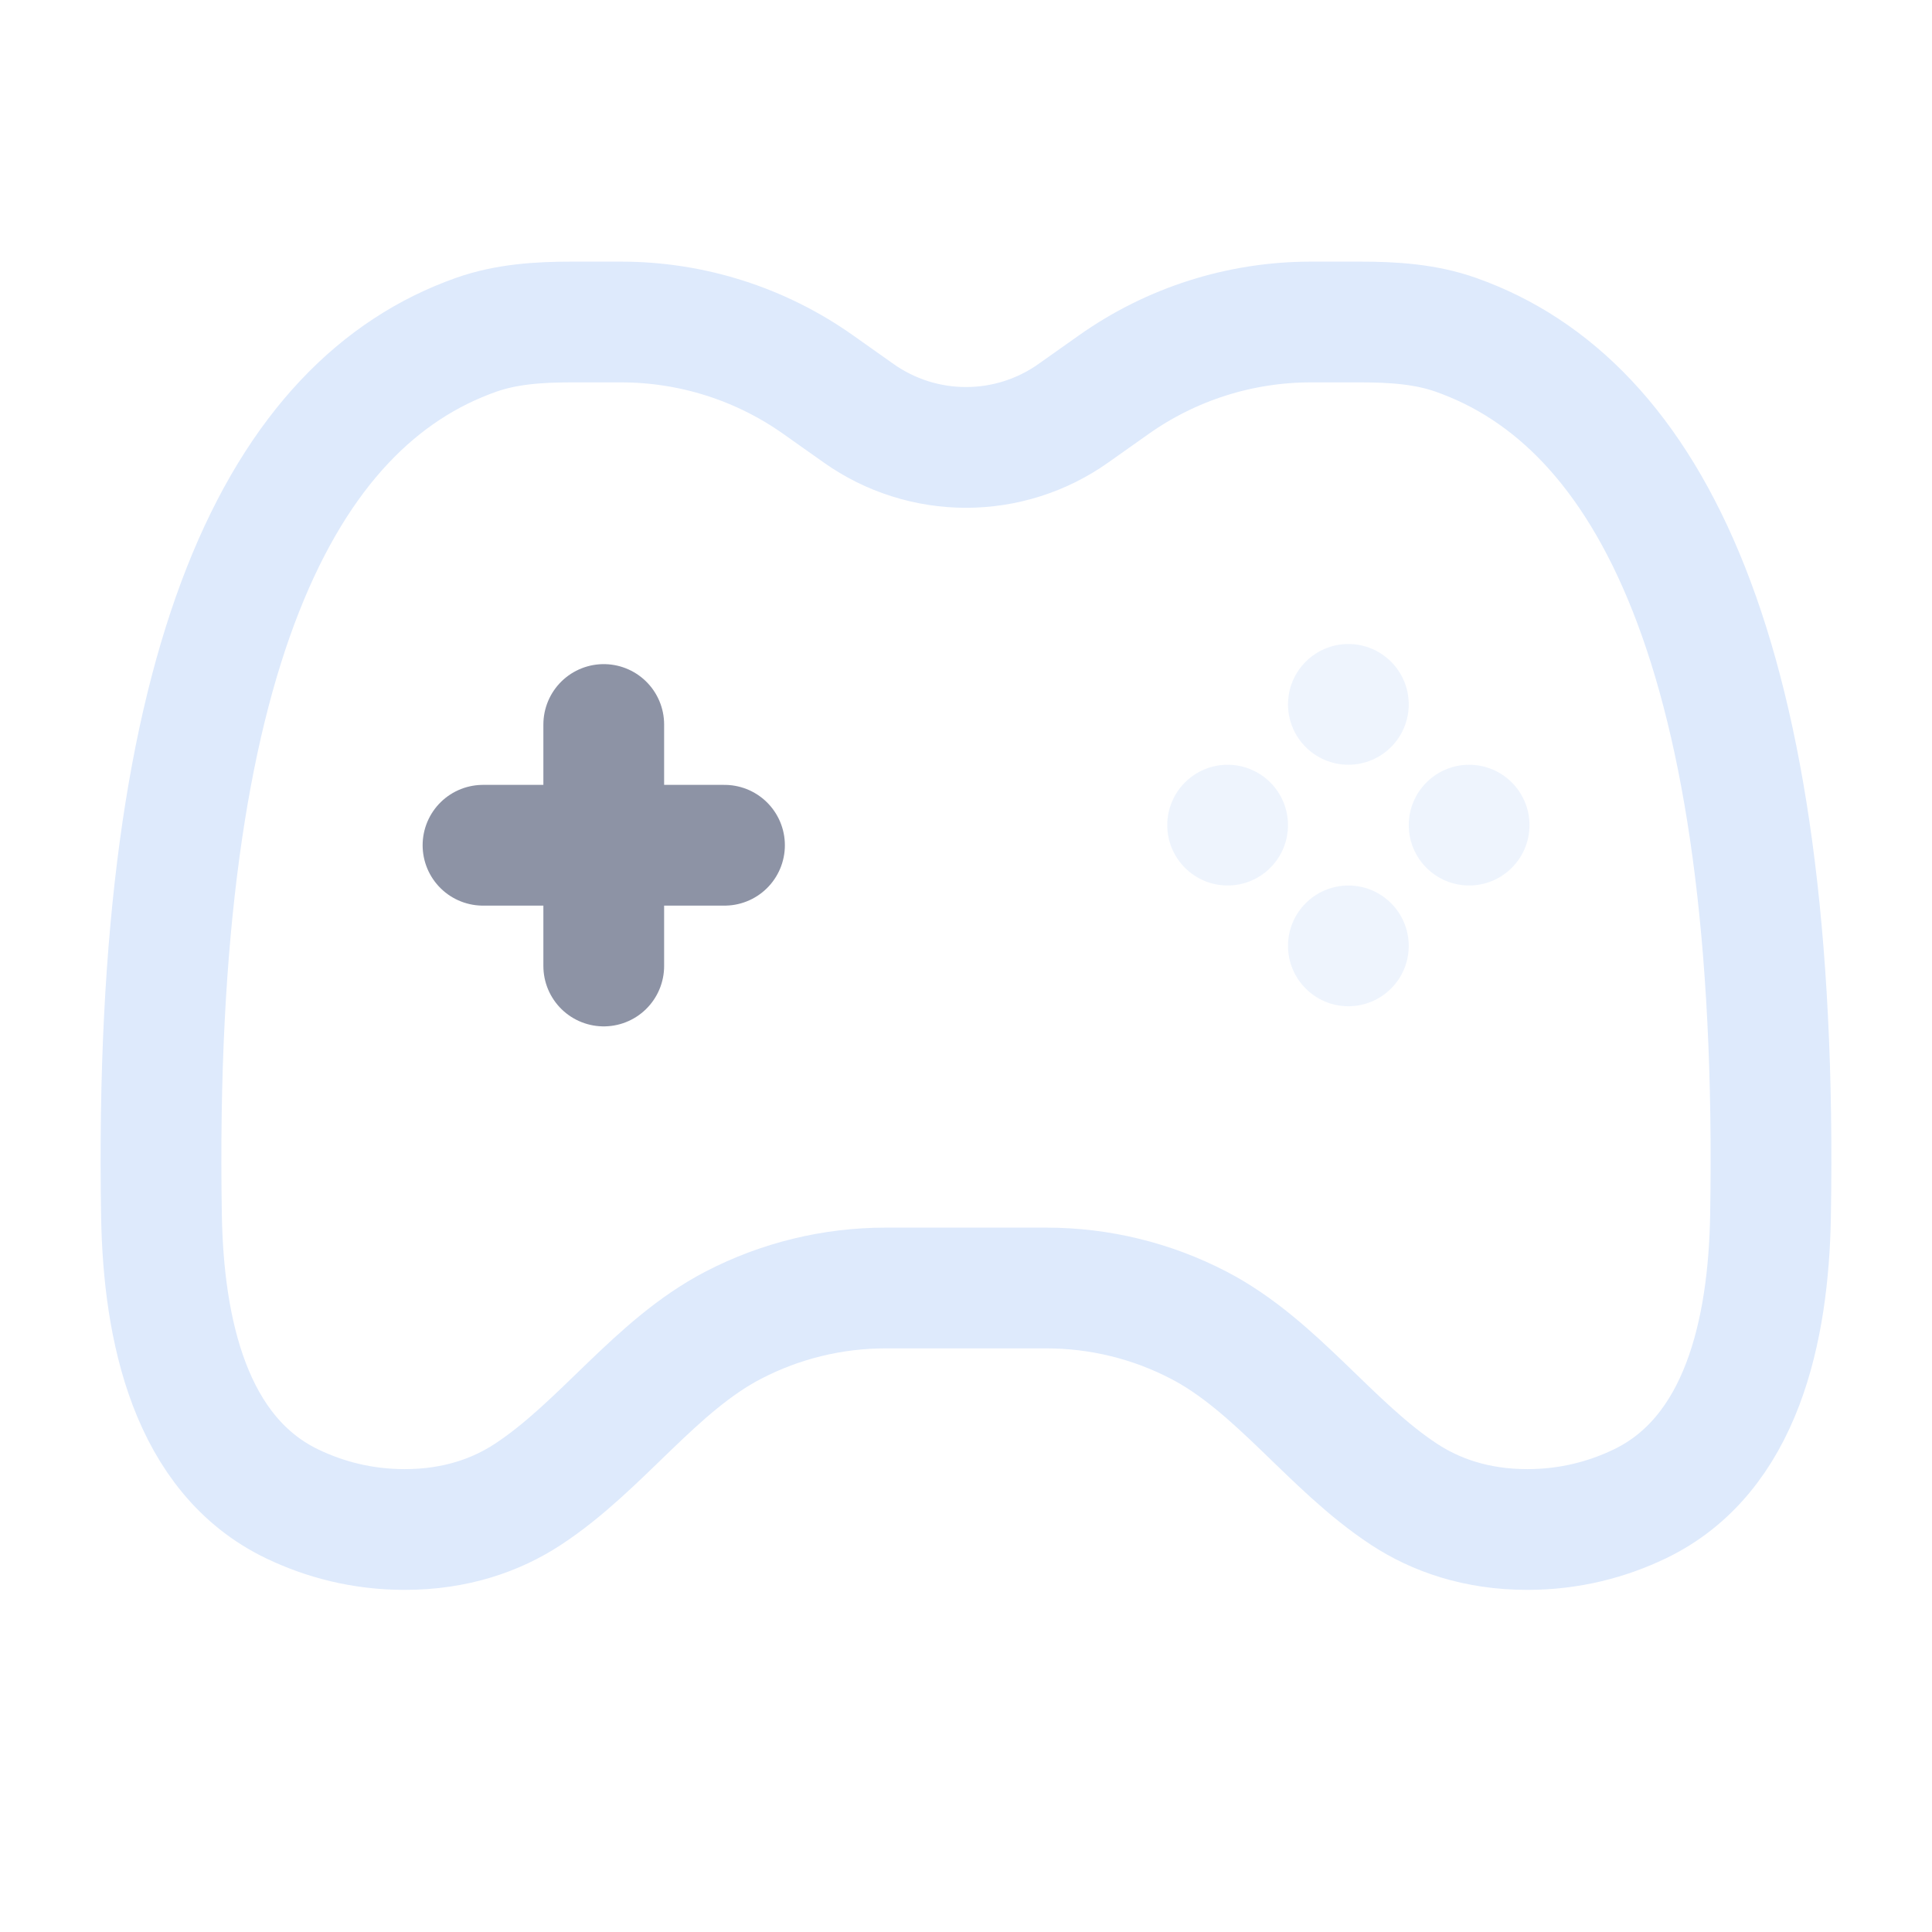
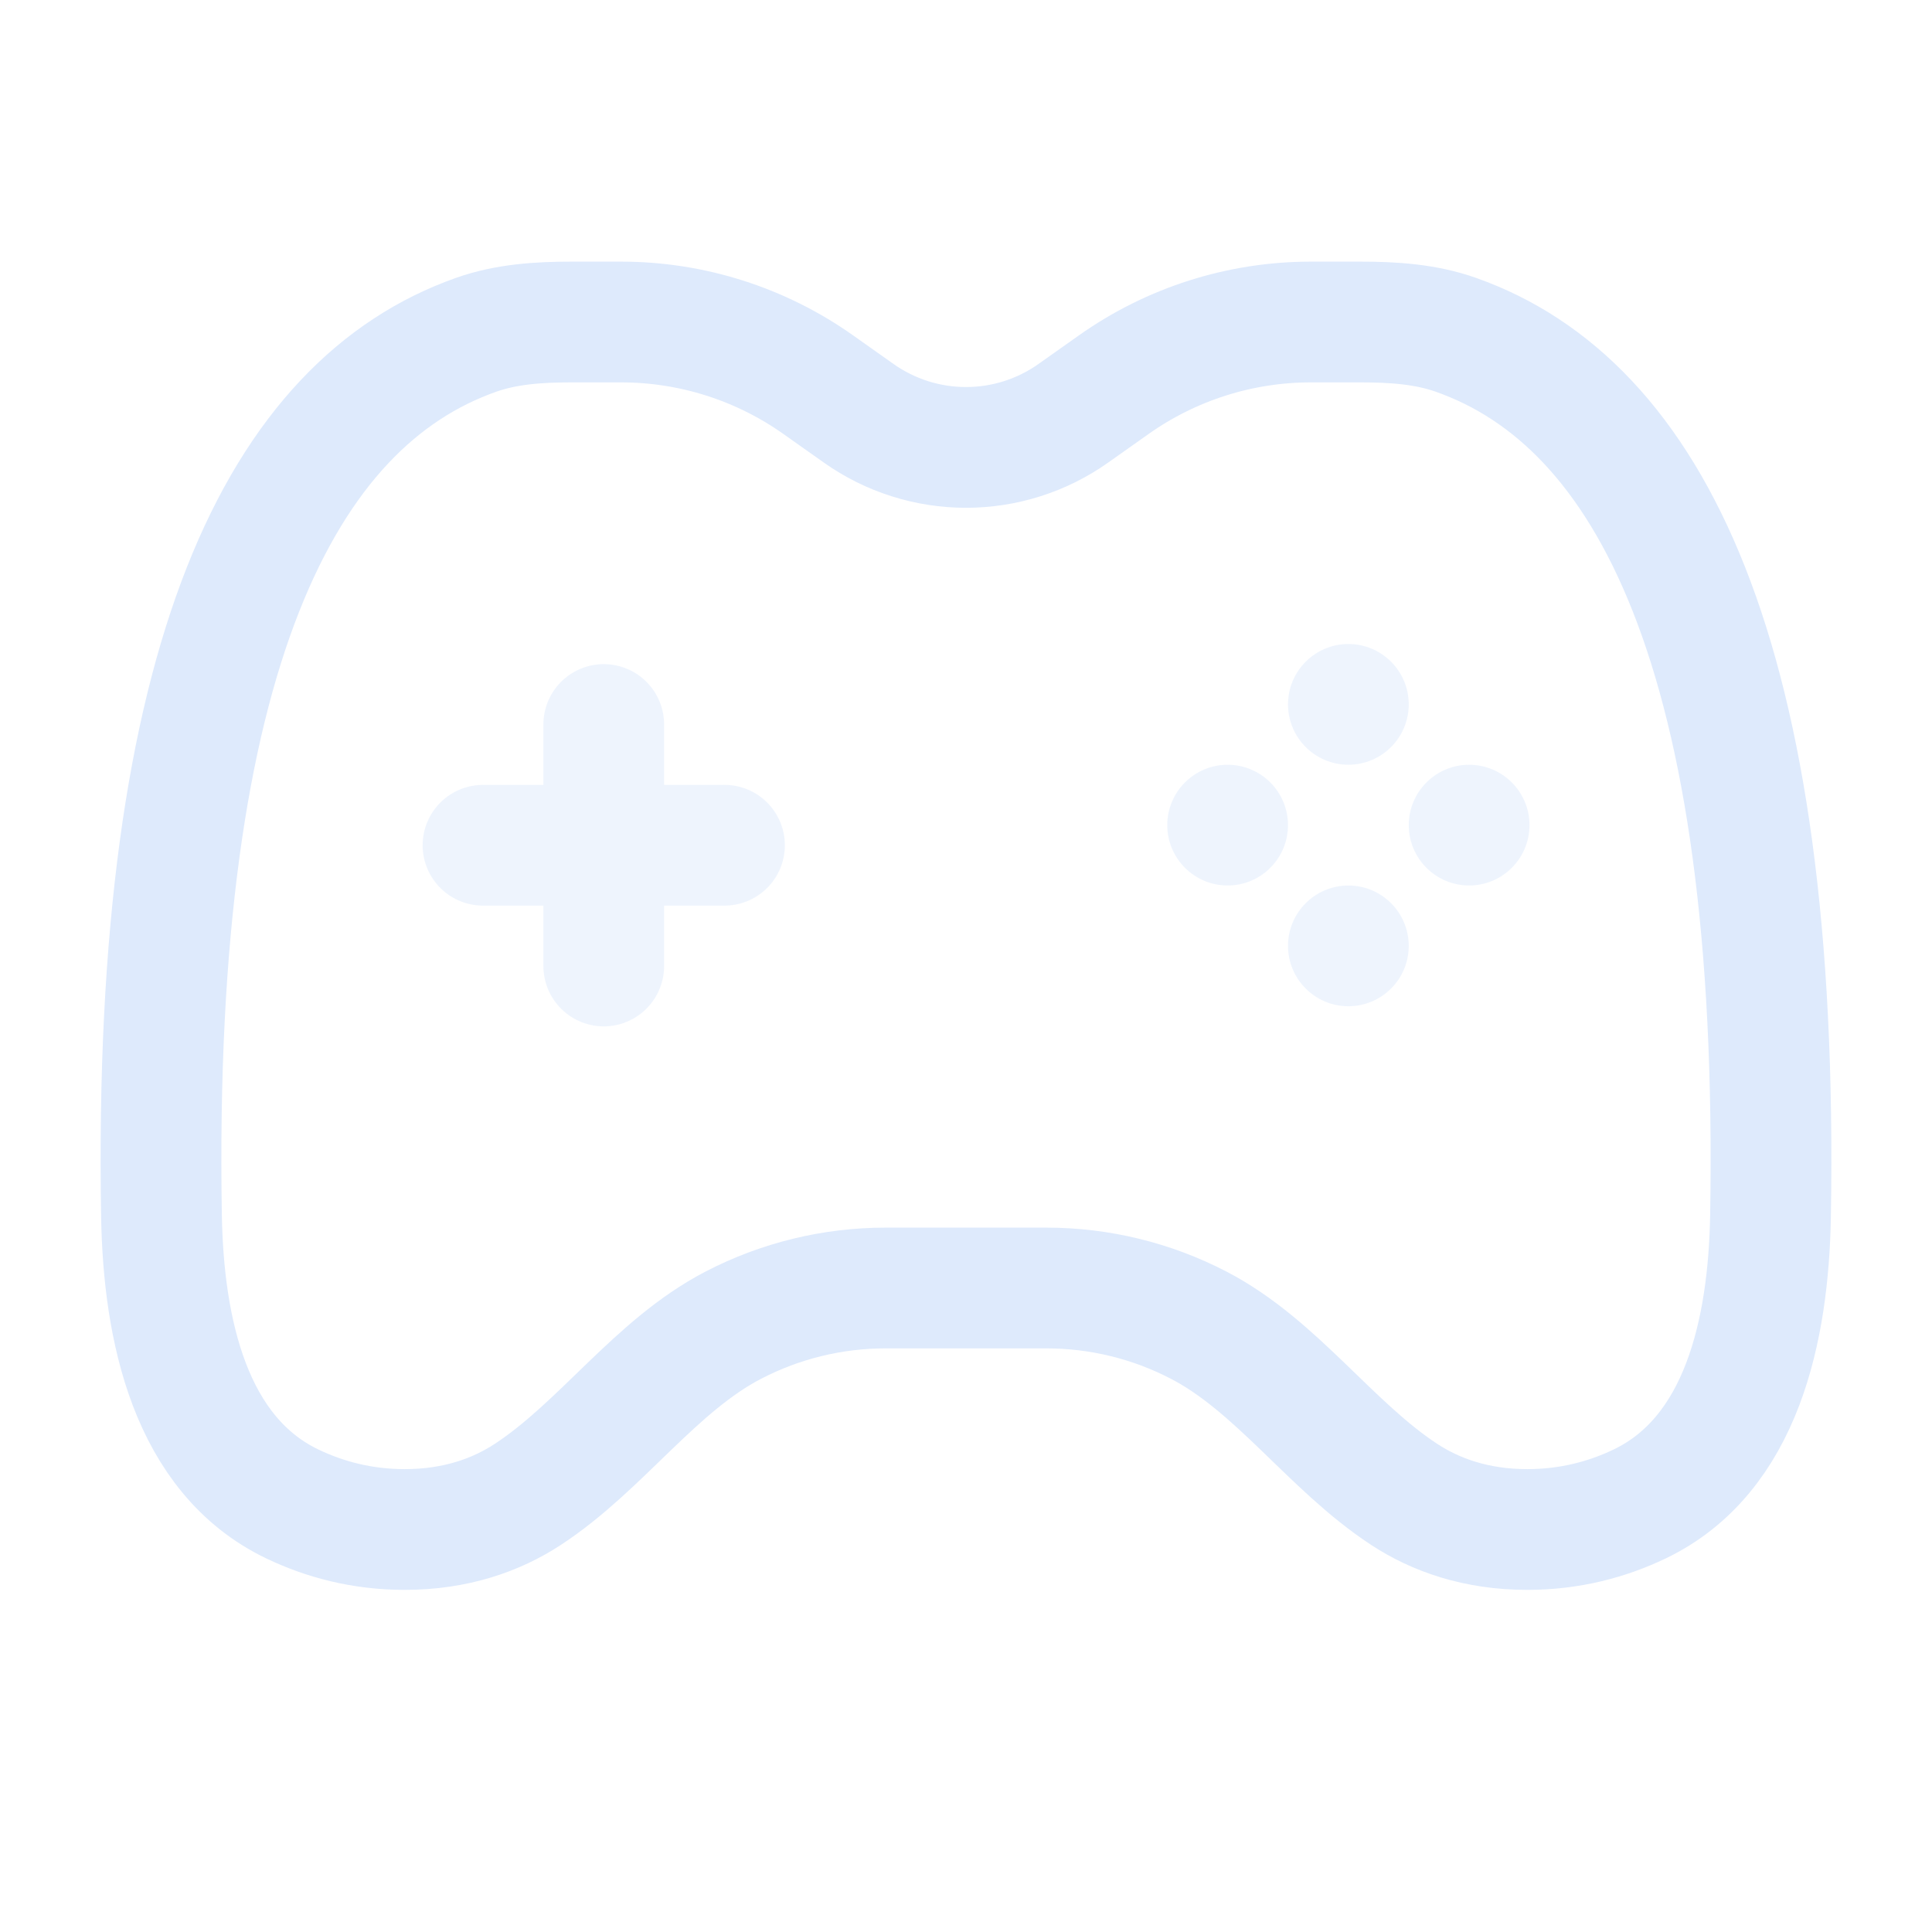
<svg xmlns="http://www.w3.org/2000/svg" width="800px" height="800px" viewBox="0 0 24 24" fill="none">
  <path d="M10.165 4.779L10.667 5.134C11.057 5.41 11.523 5.558 12 5.558C12.478 5.558 12.943 5.41 13.333 5.134L13.835 4.779C14.551 4.272 15.407 4 16.285 4H16.897C17.302 4 17.71 4.025 18.091 4.161C20.474 5.006 22.113 8.095 21.994 15.103C21.97 16.515 21.64 18.075 20.366 18.684C19.969 18.874 19.503 19 18.973 19C18.337 19 17.832 18.819 17.442 18.563C16.529 17.964 15.859 16.964 14.889 16.461C14.305 16.158 13.657 16 12.999 16H11.001C10.343 16 9.695 16.158 9.111 16.461C8.141 16.964 7.472 17.964 6.558 18.563C6.168 18.819 5.663 19 5.027 19C4.497 19 4.031 18.874 3.634 18.684C2.36 18.075 2.03 16.515 2.006 15.103C1.887 8.095 3.526 5.006 5.909 4.161C6.29 4.025 6.698 4 7.103 4H7.715C8.593 4 9.449 4.272 10.165 4.779Z" stroke="#DEEAFC" stroke-width="1.5" stroke-linecap="round" />
-   <path opacity="0.5" d="M7.5 9V12M6 10.5L9 10.5" stroke="#1C274C" stroke-width="1.5" stroke-linecap="round" />
+   <path opacity="0.5" d="M7.5 9V12M6 10.5L9 10.5" stroke="#DEEAFC" stroke-width="1.5" stroke-linecap="round" />
  <g opacity="0.5">
    <path d="M19 10.25C19 10.664 18.664 11 18.25 11C17.836 11 17.5 10.664 17.5 10.25C17.5 9.836 17.836 9.5 18.25 9.5C18.664 9.5 19 9.836 19 10.25Z" fill="#DEEAFC" />
    <path d="M16 10.25C16 10.664 15.664 11 15.25 11C14.836 11 14.5 10.664 14.5 10.25C14.5 9.836 14.836 9.5 15.25 9.5C15.664 9.5 16 9.836 16 10.25Z" fill="#DEEAFC" />
    <path d="M16.75 8C17.164 8 17.5 8.336 17.5 8.75C17.5 9.164 17.164 9.5 16.75 9.5C16.336 9.5 16 9.164 16 8.75C16 8.336 16.336 8 16.75 8Z" fill="#DEEAFC" />
    <path d="M16.75 11C17.164 11 17.5 11.336 17.5 11.75C17.5 12.164 17.164 12.5 16.75 12.5C16.336 12.5 16 12.164 16 11.75C16 11.336 16.336 11 16.75 11Z" fill="#DEEAFC" />
  </g>
</svg>
